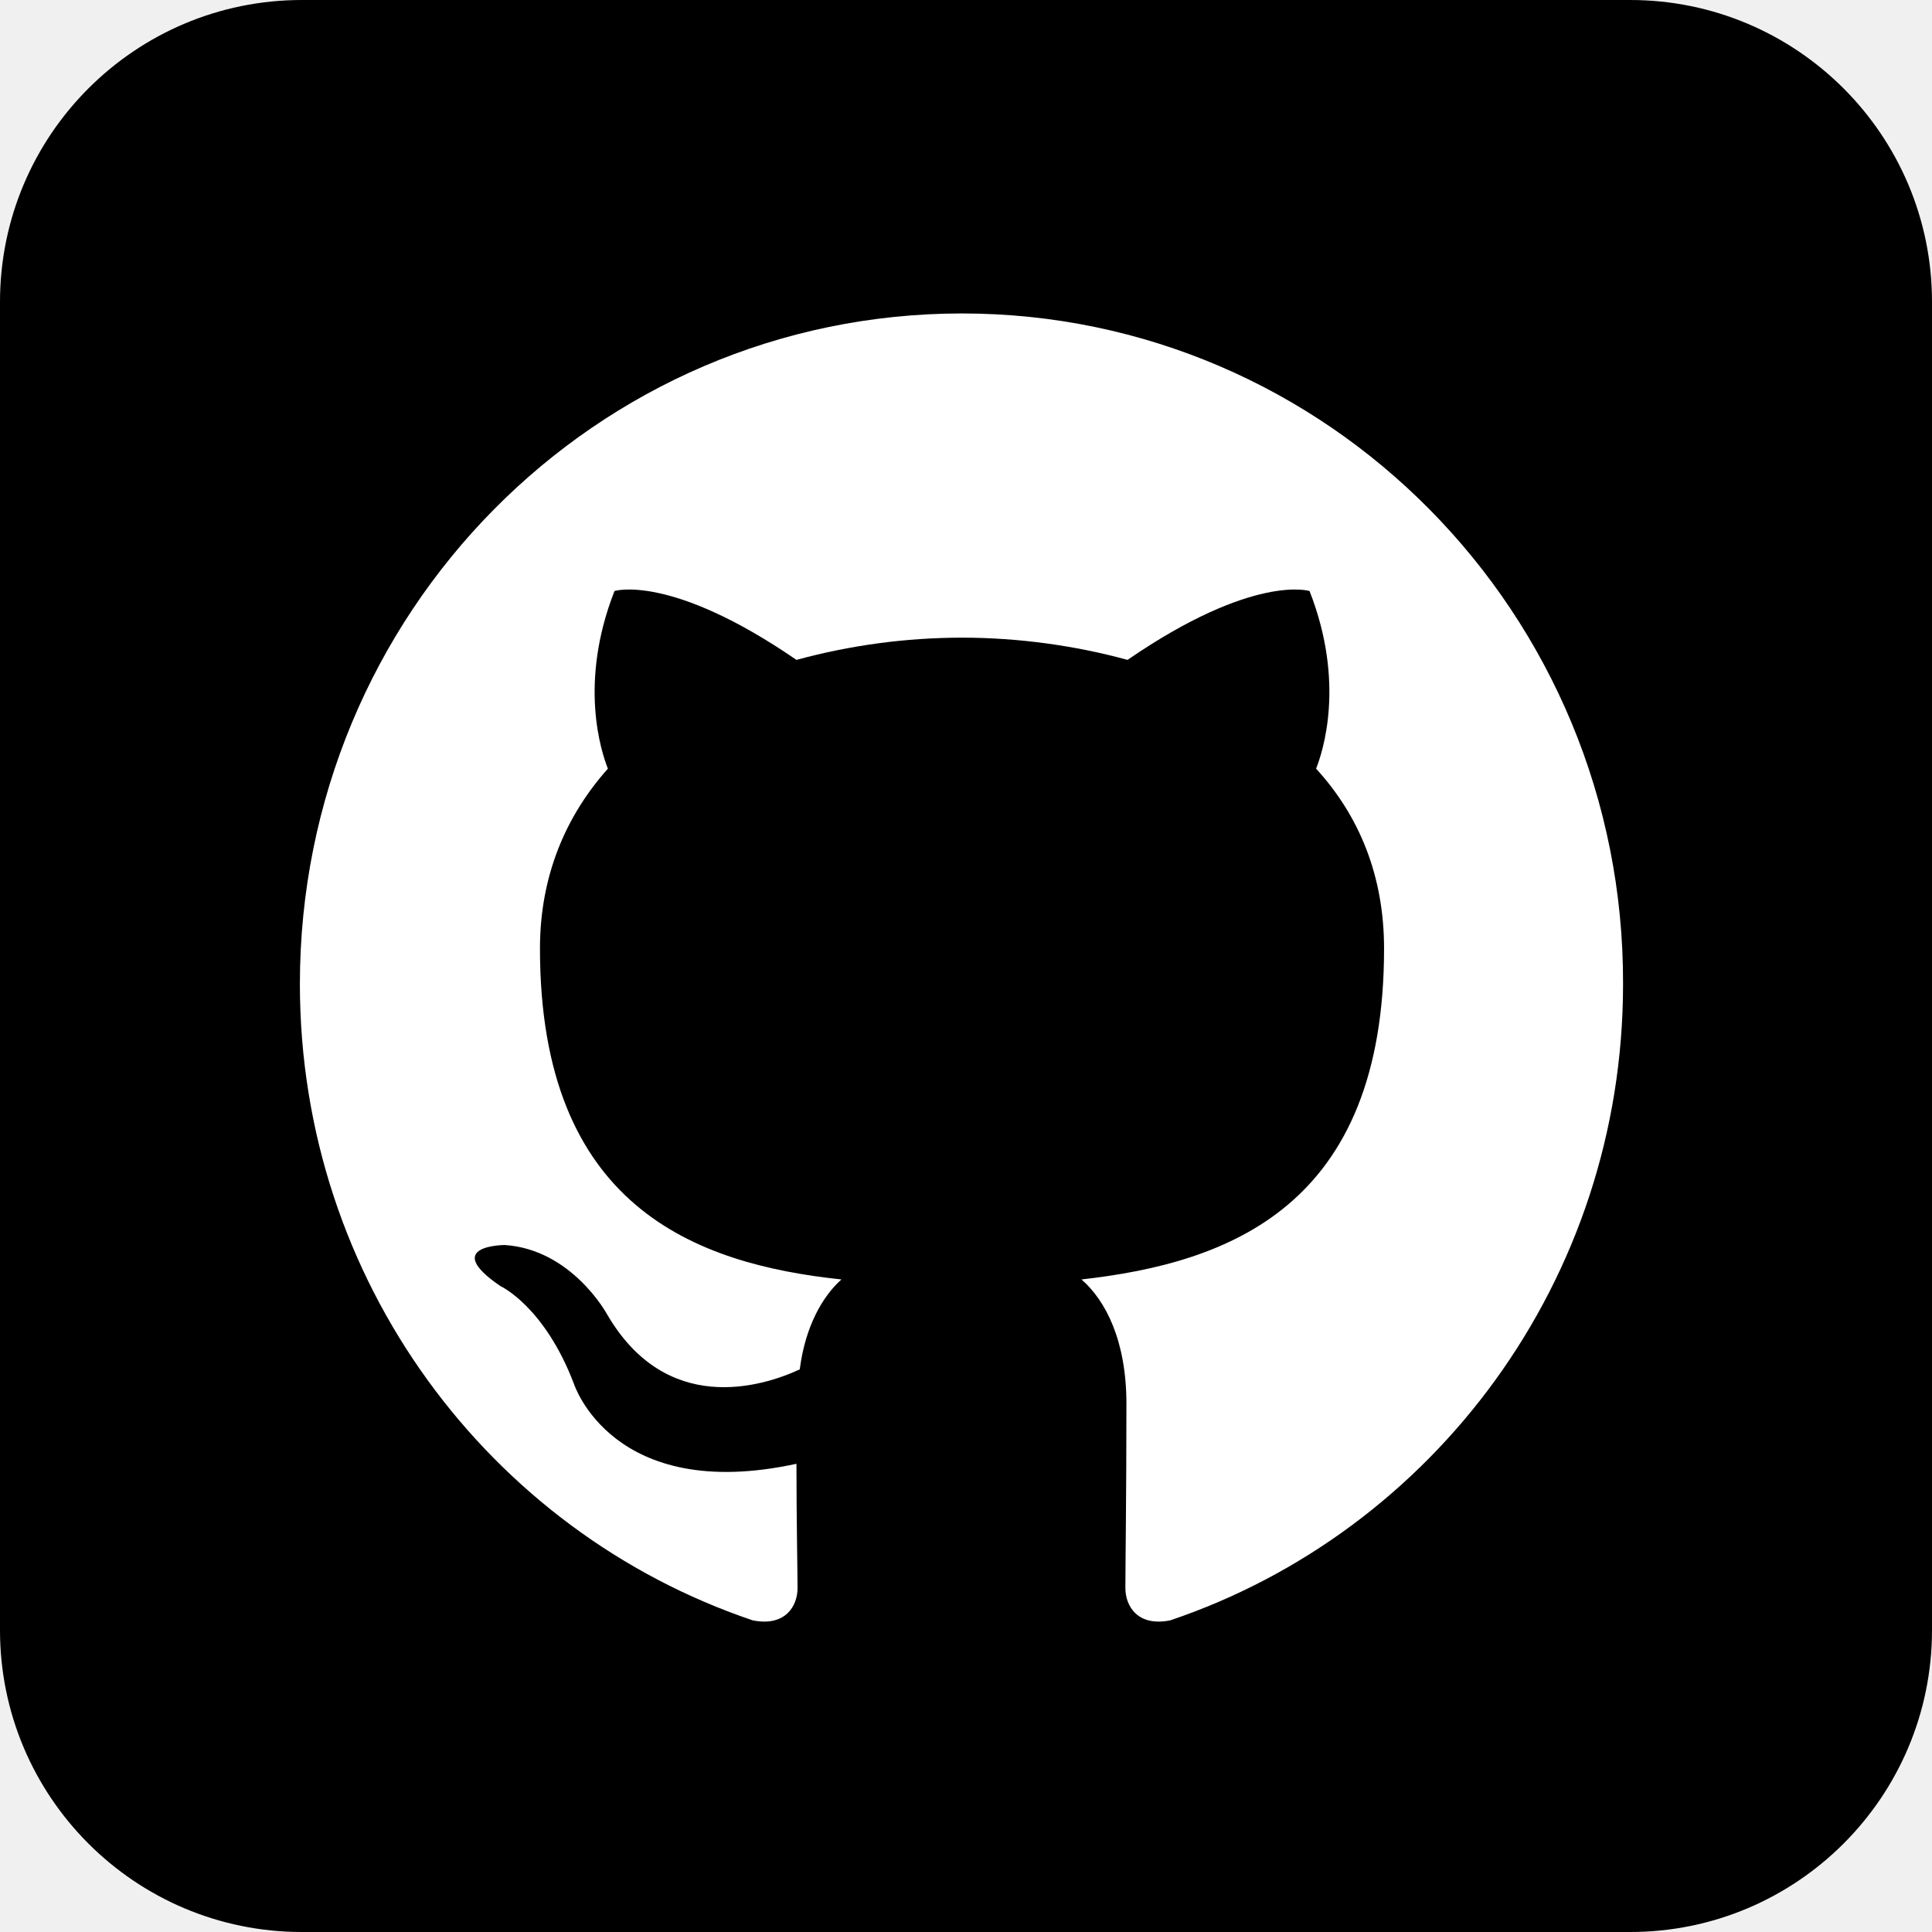
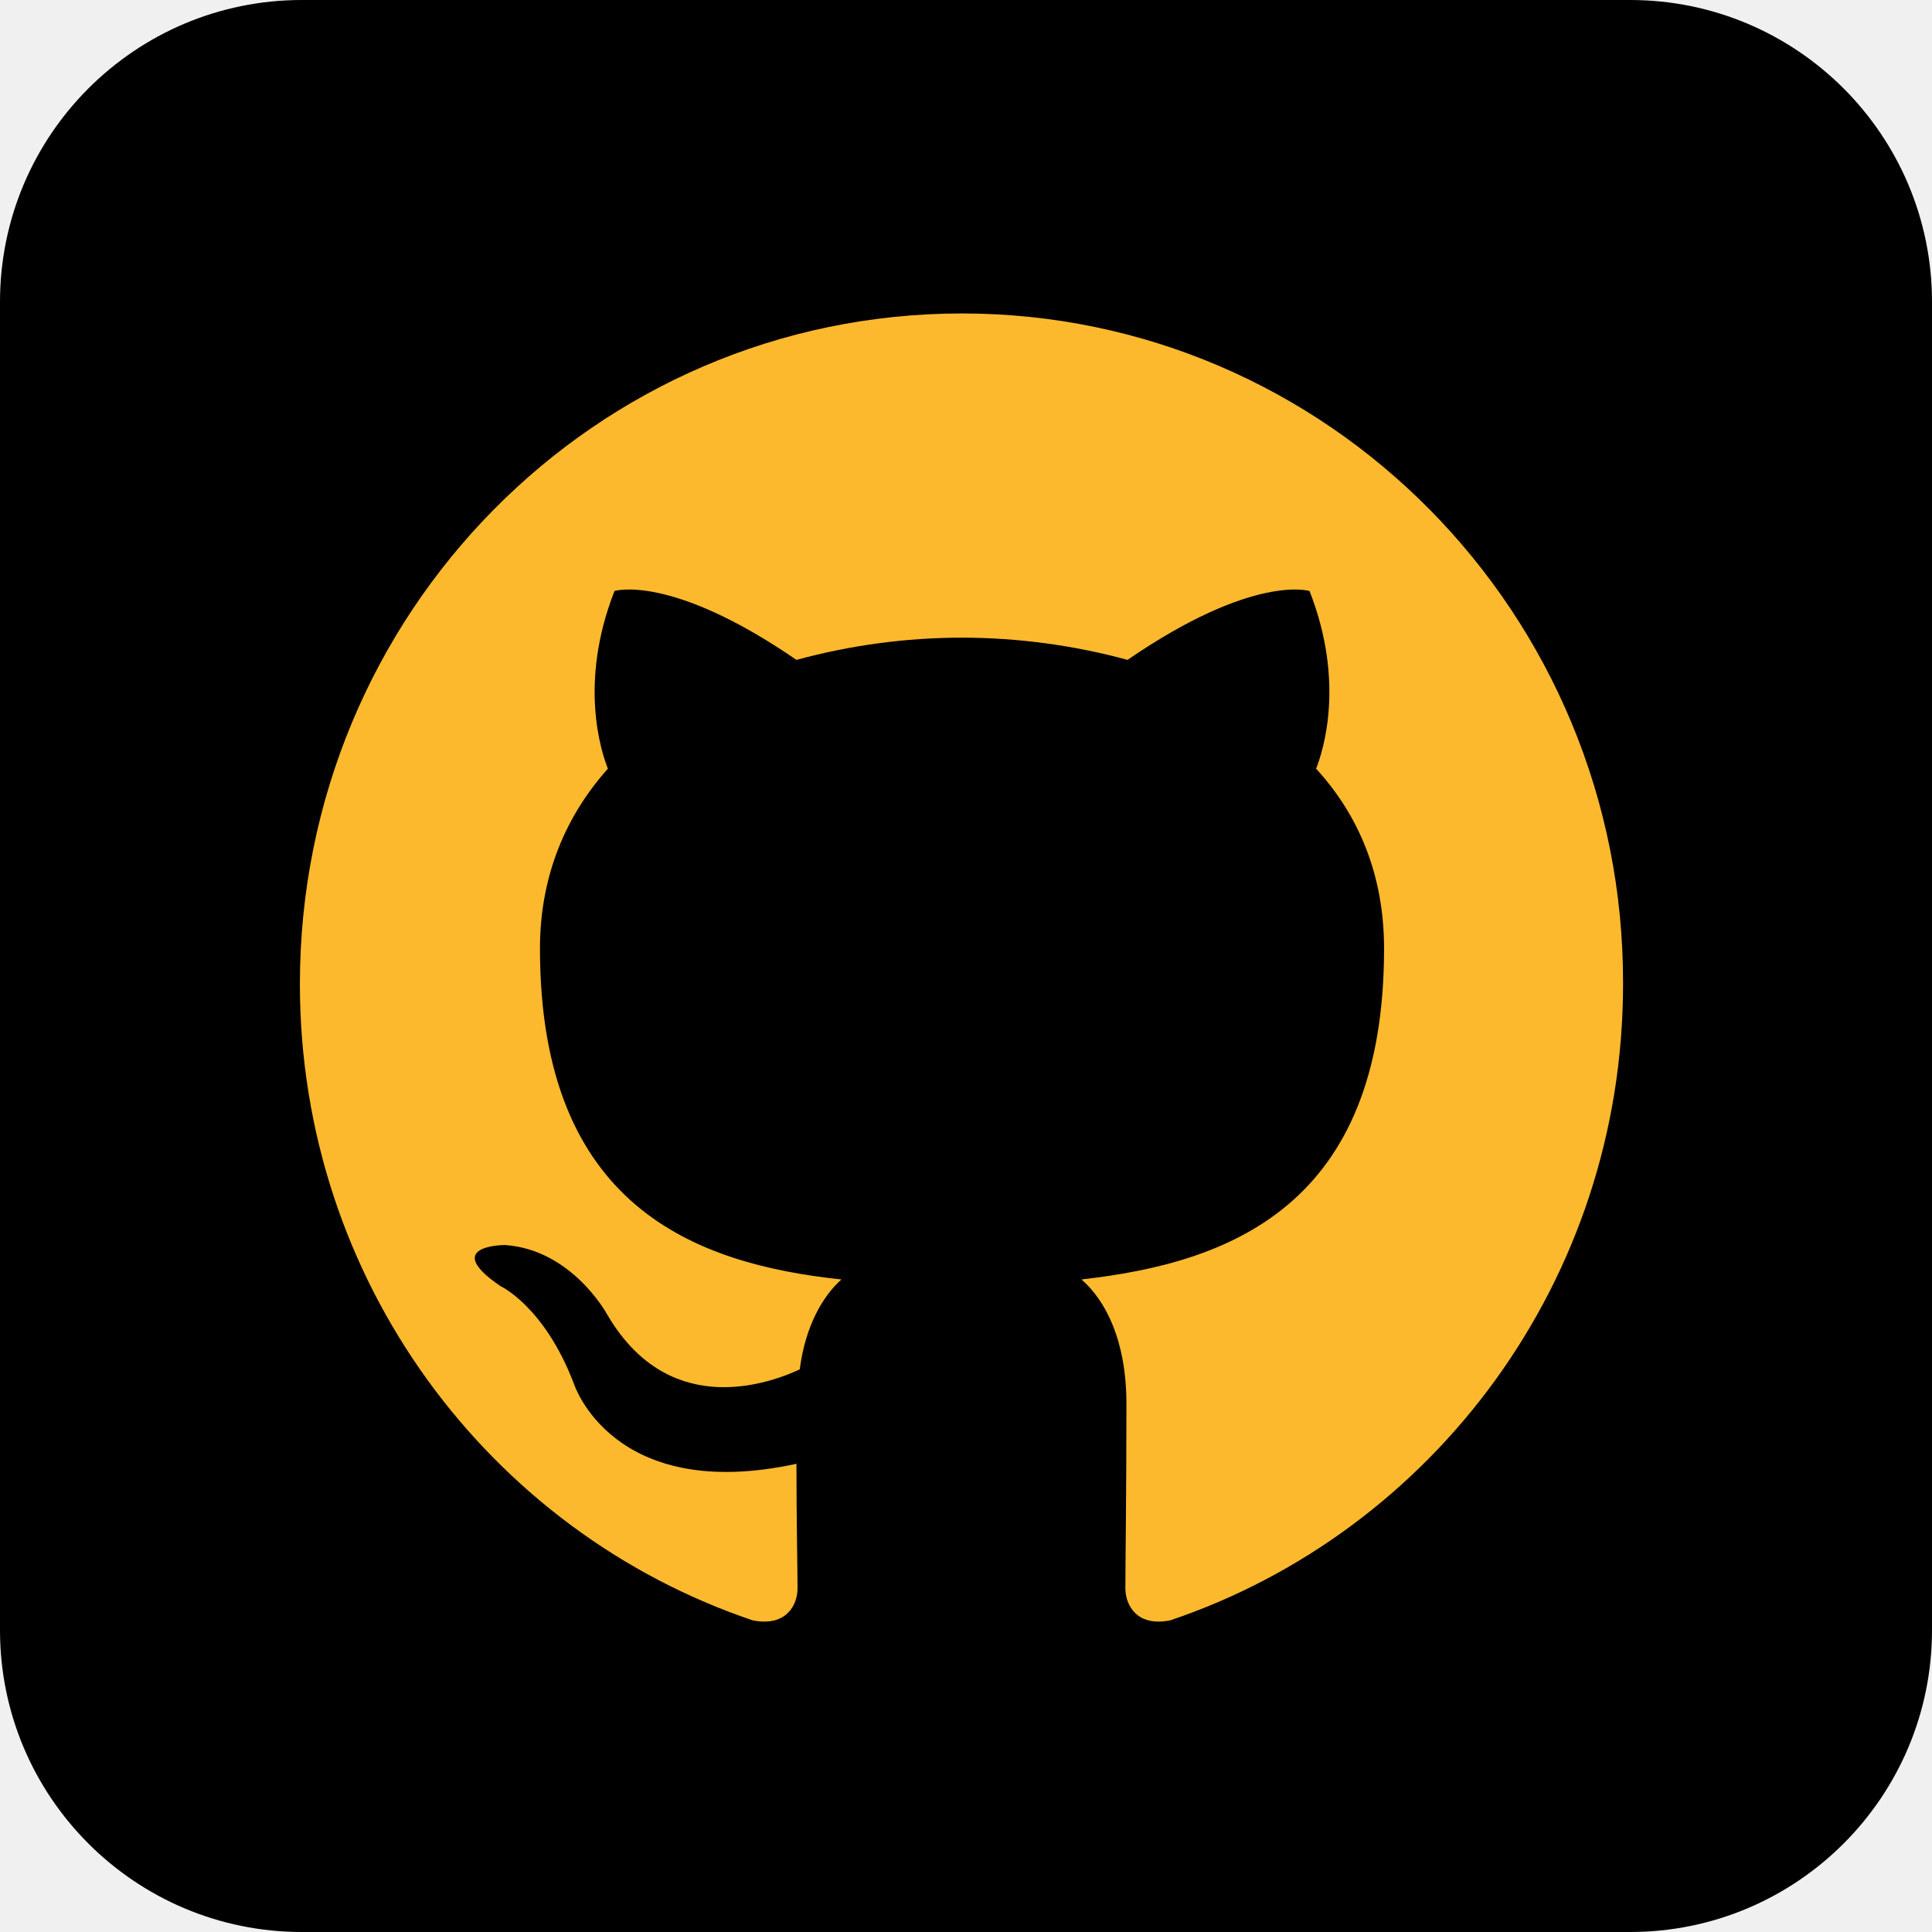
<svg xmlns="http://www.w3.org/2000/svg" width="192" zoomAndPan="magnify" viewBox="0 0 144 144" height="192" preserveAspectRatio="xMidYMid meet" version="1.0">
  <defs>
-     <clipPath id="f1fac30553">
+     <clipPath id="be8133b3ea">
      <path d="M 22.5 0 L 121.5 0 C 133.926 0 144 10.074 144 22.5 L 144 121.5 C 144 133.926 133.926 144 121.5 144 L 22.5 144 C 10.074 144 0 133.926 0 121.5 L 0 22.5 C 0 10.074 10.074 0 22.5 0 " clip-rule="nonzero" />
    </clipPath>
-     <clipPath id="f0e3e11e70">
+     <clipPath id="99c129c0ad">
      <path d="M 22.352 23.363 L 121 23.363 L 121 120.863 L 22.352 120.863 Z M 22.352 23.363 " clip-rule="nonzero" />
    </clipPath>
  </defs>
-   <g clip-path="url(#f1fac30553)">
+   <g clip-path="url(#be8133b3ea)">
    <rect x="-14.4" width="172.8" fill="#000000" y="-14.4" height="172.8" fill-opacity="1" />
  </g>
-   <g clip-path="url(#f0e3e11e70)">
-     <path fill="#ffffff" d="M 71.703 23.363 C 44.414 23.363 22.352 45.707 22.352 73.348 C 22.352 95.445 36.484 114.148 56.098 120.77 C 58.547 121.266 59.445 119.691 59.445 118.371 C 59.445 117.211 59.363 113.238 59.363 109.102 C 45.637 112.082 42.777 103.141 42.777 103.141 C 40.57 97.348 37.301 95.859 37.301 95.859 C 32.809 92.797 37.629 92.797 37.629 92.797 C 42.613 93.129 45.23 97.93 45.23 97.93 C 49.641 105.543 56.75 103.391 59.609 102.066 C 60.02 98.84 61.324 96.605 62.715 95.363 C 51.766 94.203 40.246 89.902 40.246 70.699 C 40.246 65.238 42.203 60.77 45.309 57.293 C 44.82 56.055 43.105 50.922 45.801 44.051 C 45.801 44.051 49.969 42.727 59.363 49.184 C 63.402 48.086 67.516 47.531 71.703 47.527 C 75.871 47.527 80.117 48.109 84.039 49.184 C 93.438 42.727 97.605 44.051 97.605 44.051 C 100.301 50.922 98.582 56.055 98.094 57.293 C 101.281 60.77 103.16 65.238 103.16 70.699 C 103.16 89.902 91.641 94.121 80.609 95.363 C 82.406 96.934 83.957 99.914 83.957 104.633 C 83.957 111.336 83.879 116.715 83.879 118.367 C 83.879 119.691 84.777 121.266 87.227 120.77 C 106.836 114.148 120.973 95.445 120.973 73.348 C 121.055 45.707 98.91 23.363 71.703 23.363 Z M 71.703 23.363 " fill-opacity="1" fill-rule="evenodd" />
+   <g clip-path="url(#99c129c0ad)">
+     <path fill="#fdb92e" d="M 71.703 23.363 C 44.414 23.363 22.352 45.707 22.352 73.348 C 22.352 95.445 36.484 114.148 56.098 120.77 C 58.547 121.266 59.445 119.691 59.445 118.371 C 59.445 117.211 59.363 113.238 59.363 109.102 C 45.637 112.082 42.777 103.141 42.777 103.141 C 40.57 97.348 37.301 95.859 37.301 95.859 C 32.809 92.797 37.629 92.797 37.629 92.797 C 42.613 93.129 45.23 97.93 45.23 97.93 C 49.641 105.543 56.75 103.391 59.609 102.066 C 60.02 98.84 61.324 96.605 62.715 95.363 C 51.766 94.203 40.246 89.902 40.246 70.699 C 40.246 65.238 42.203 60.77 45.309 57.293 C 44.82 56.055 43.105 50.922 45.801 44.051 C 45.801 44.051 49.969 42.727 59.363 49.184 C 63.402 48.086 67.516 47.531 71.703 47.527 C 75.871 47.527 80.117 48.109 84.039 49.184 C 93.438 42.727 97.605 44.051 97.605 44.051 C 100.301 50.922 98.582 56.055 98.094 57.293 C 101.281 60.77 103.16 65.238 103.16 70.699 C 103.16 89.902 91.641 94.121 80.609 95.363 C 82.406 96.934 83.957 99.914 83.957 104.633 C 83.957 111.336 83.879 116.715 83.879 118.367 C 83.879 119.691 84.777 121.266 87.227 120.77 C 106.836 114.148 120.973 95.445 120.973 73.348 C 121.055 45.707 98.91 23.363 71.703 23.363 Z M 71.703 23.363 " fill-opacity="1" fill-rule="evenodd" />
  </g>
</svg>
